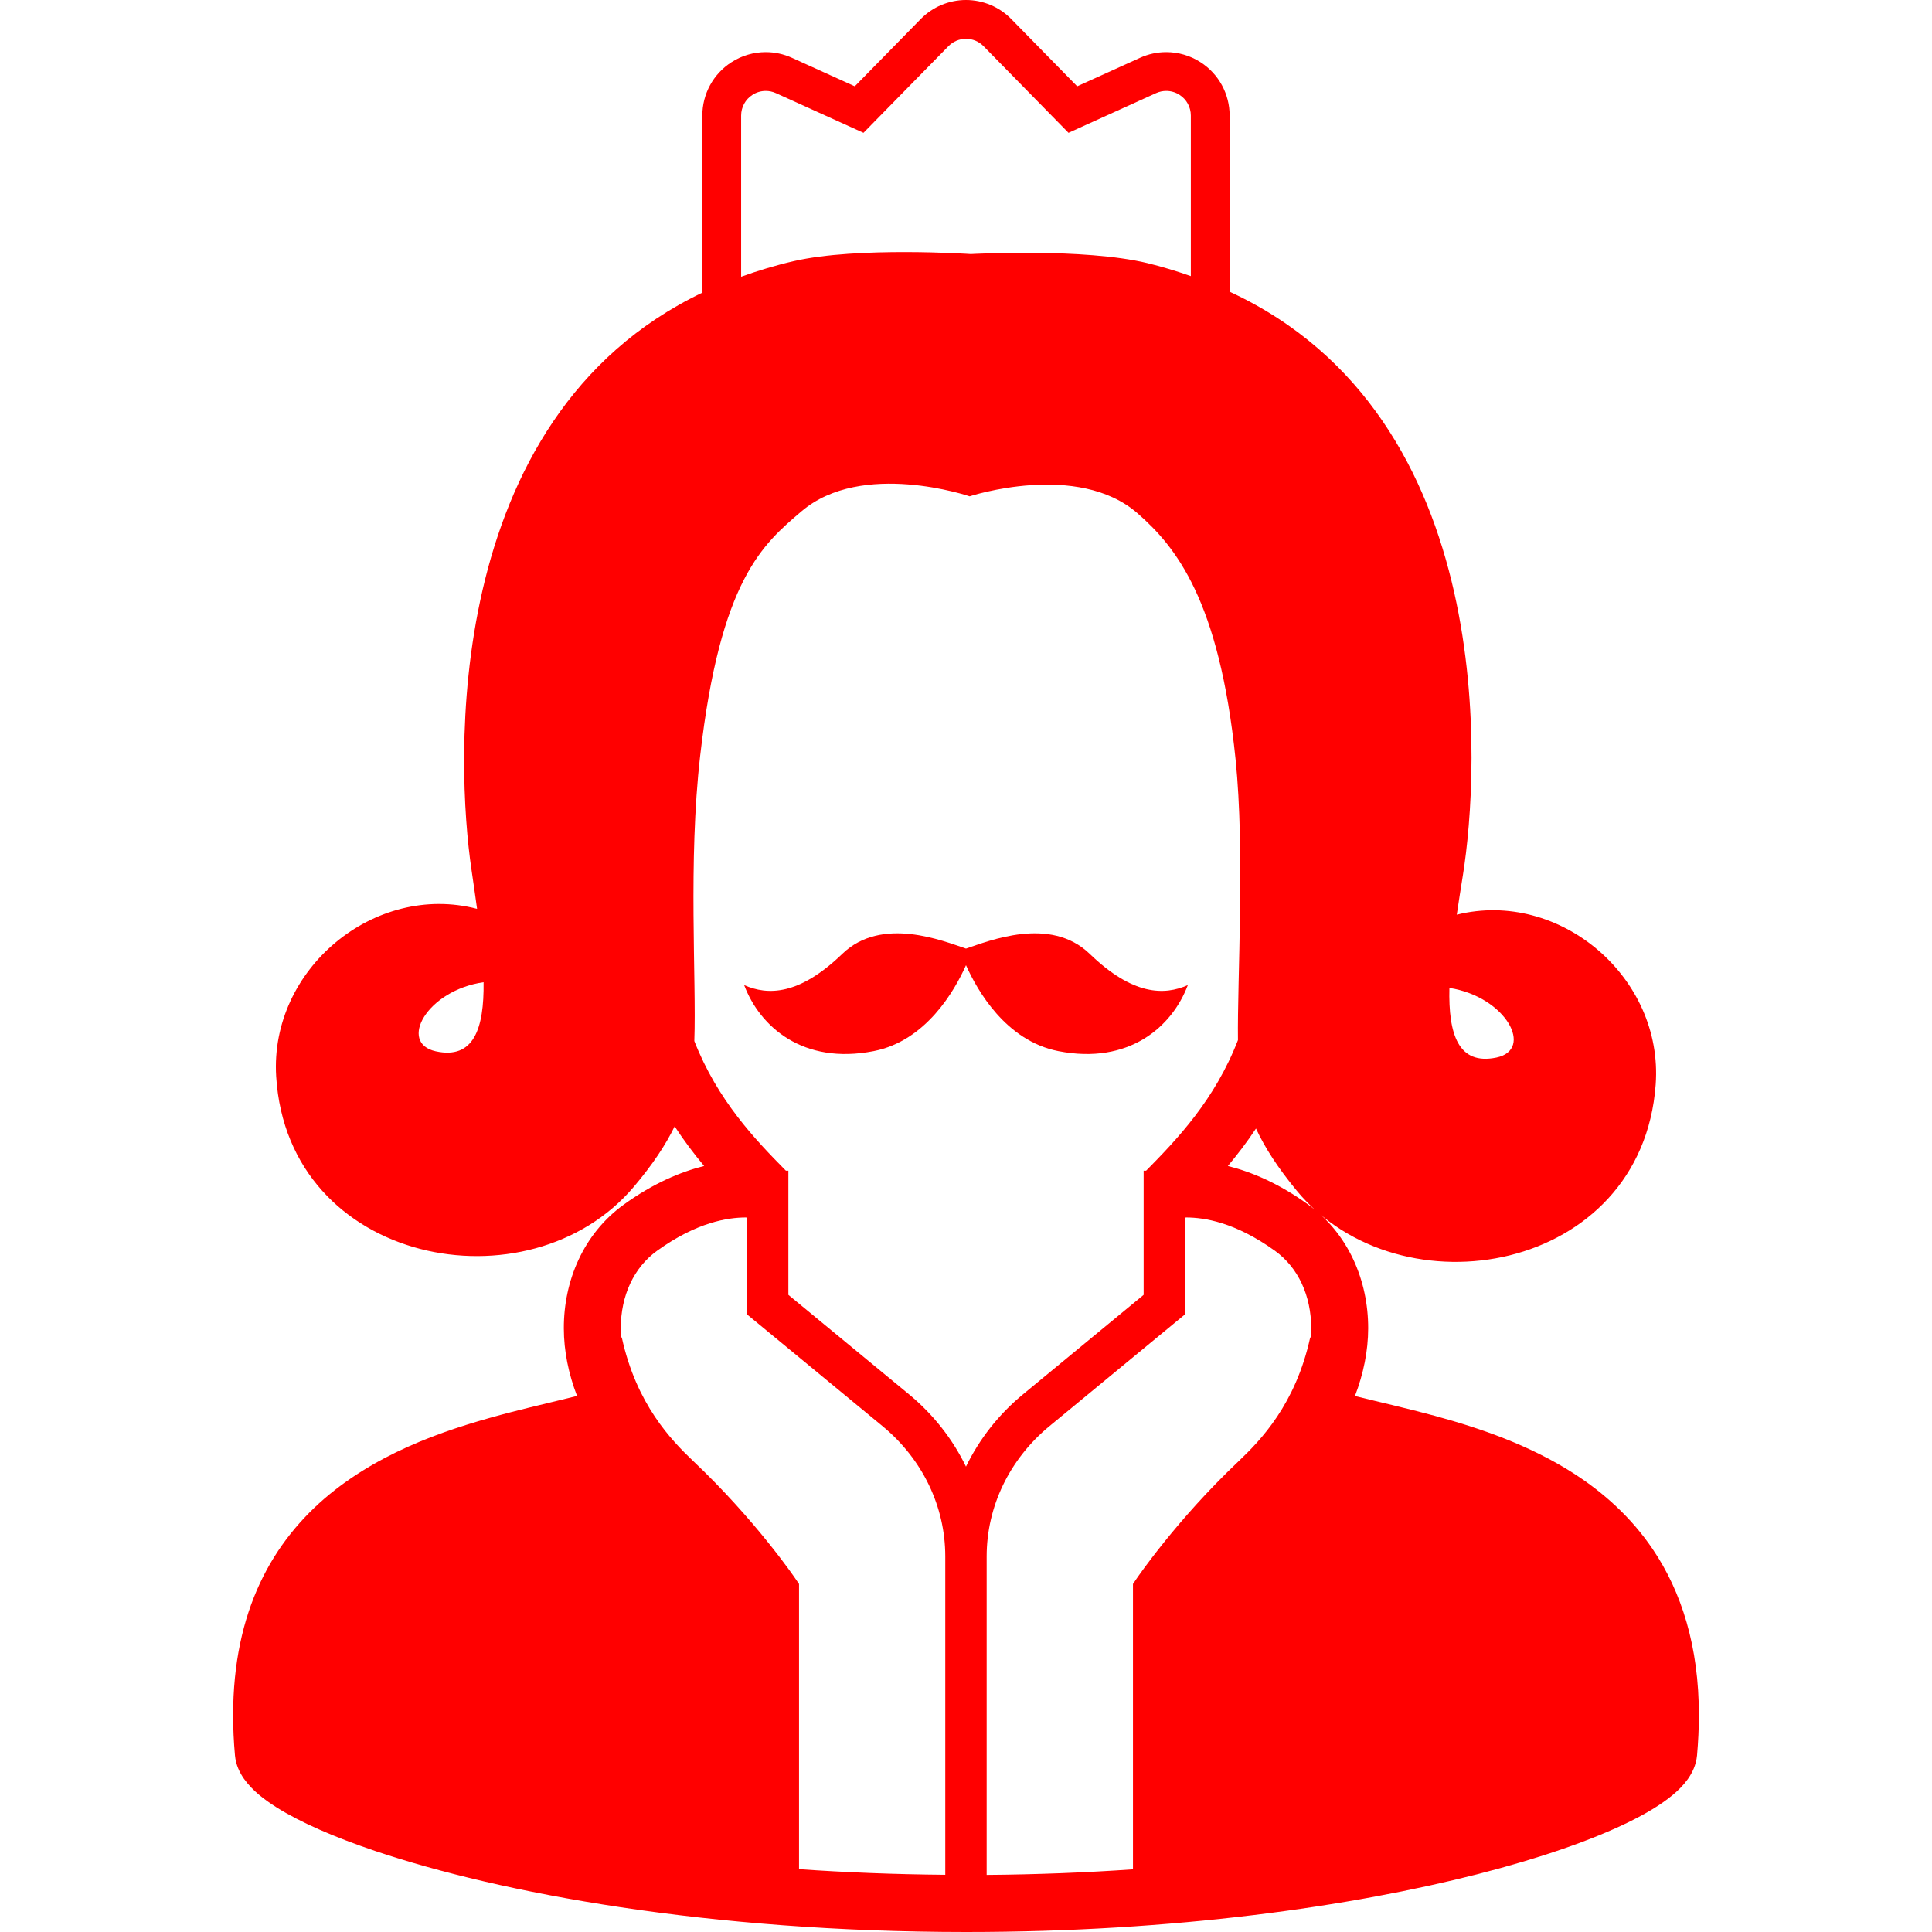
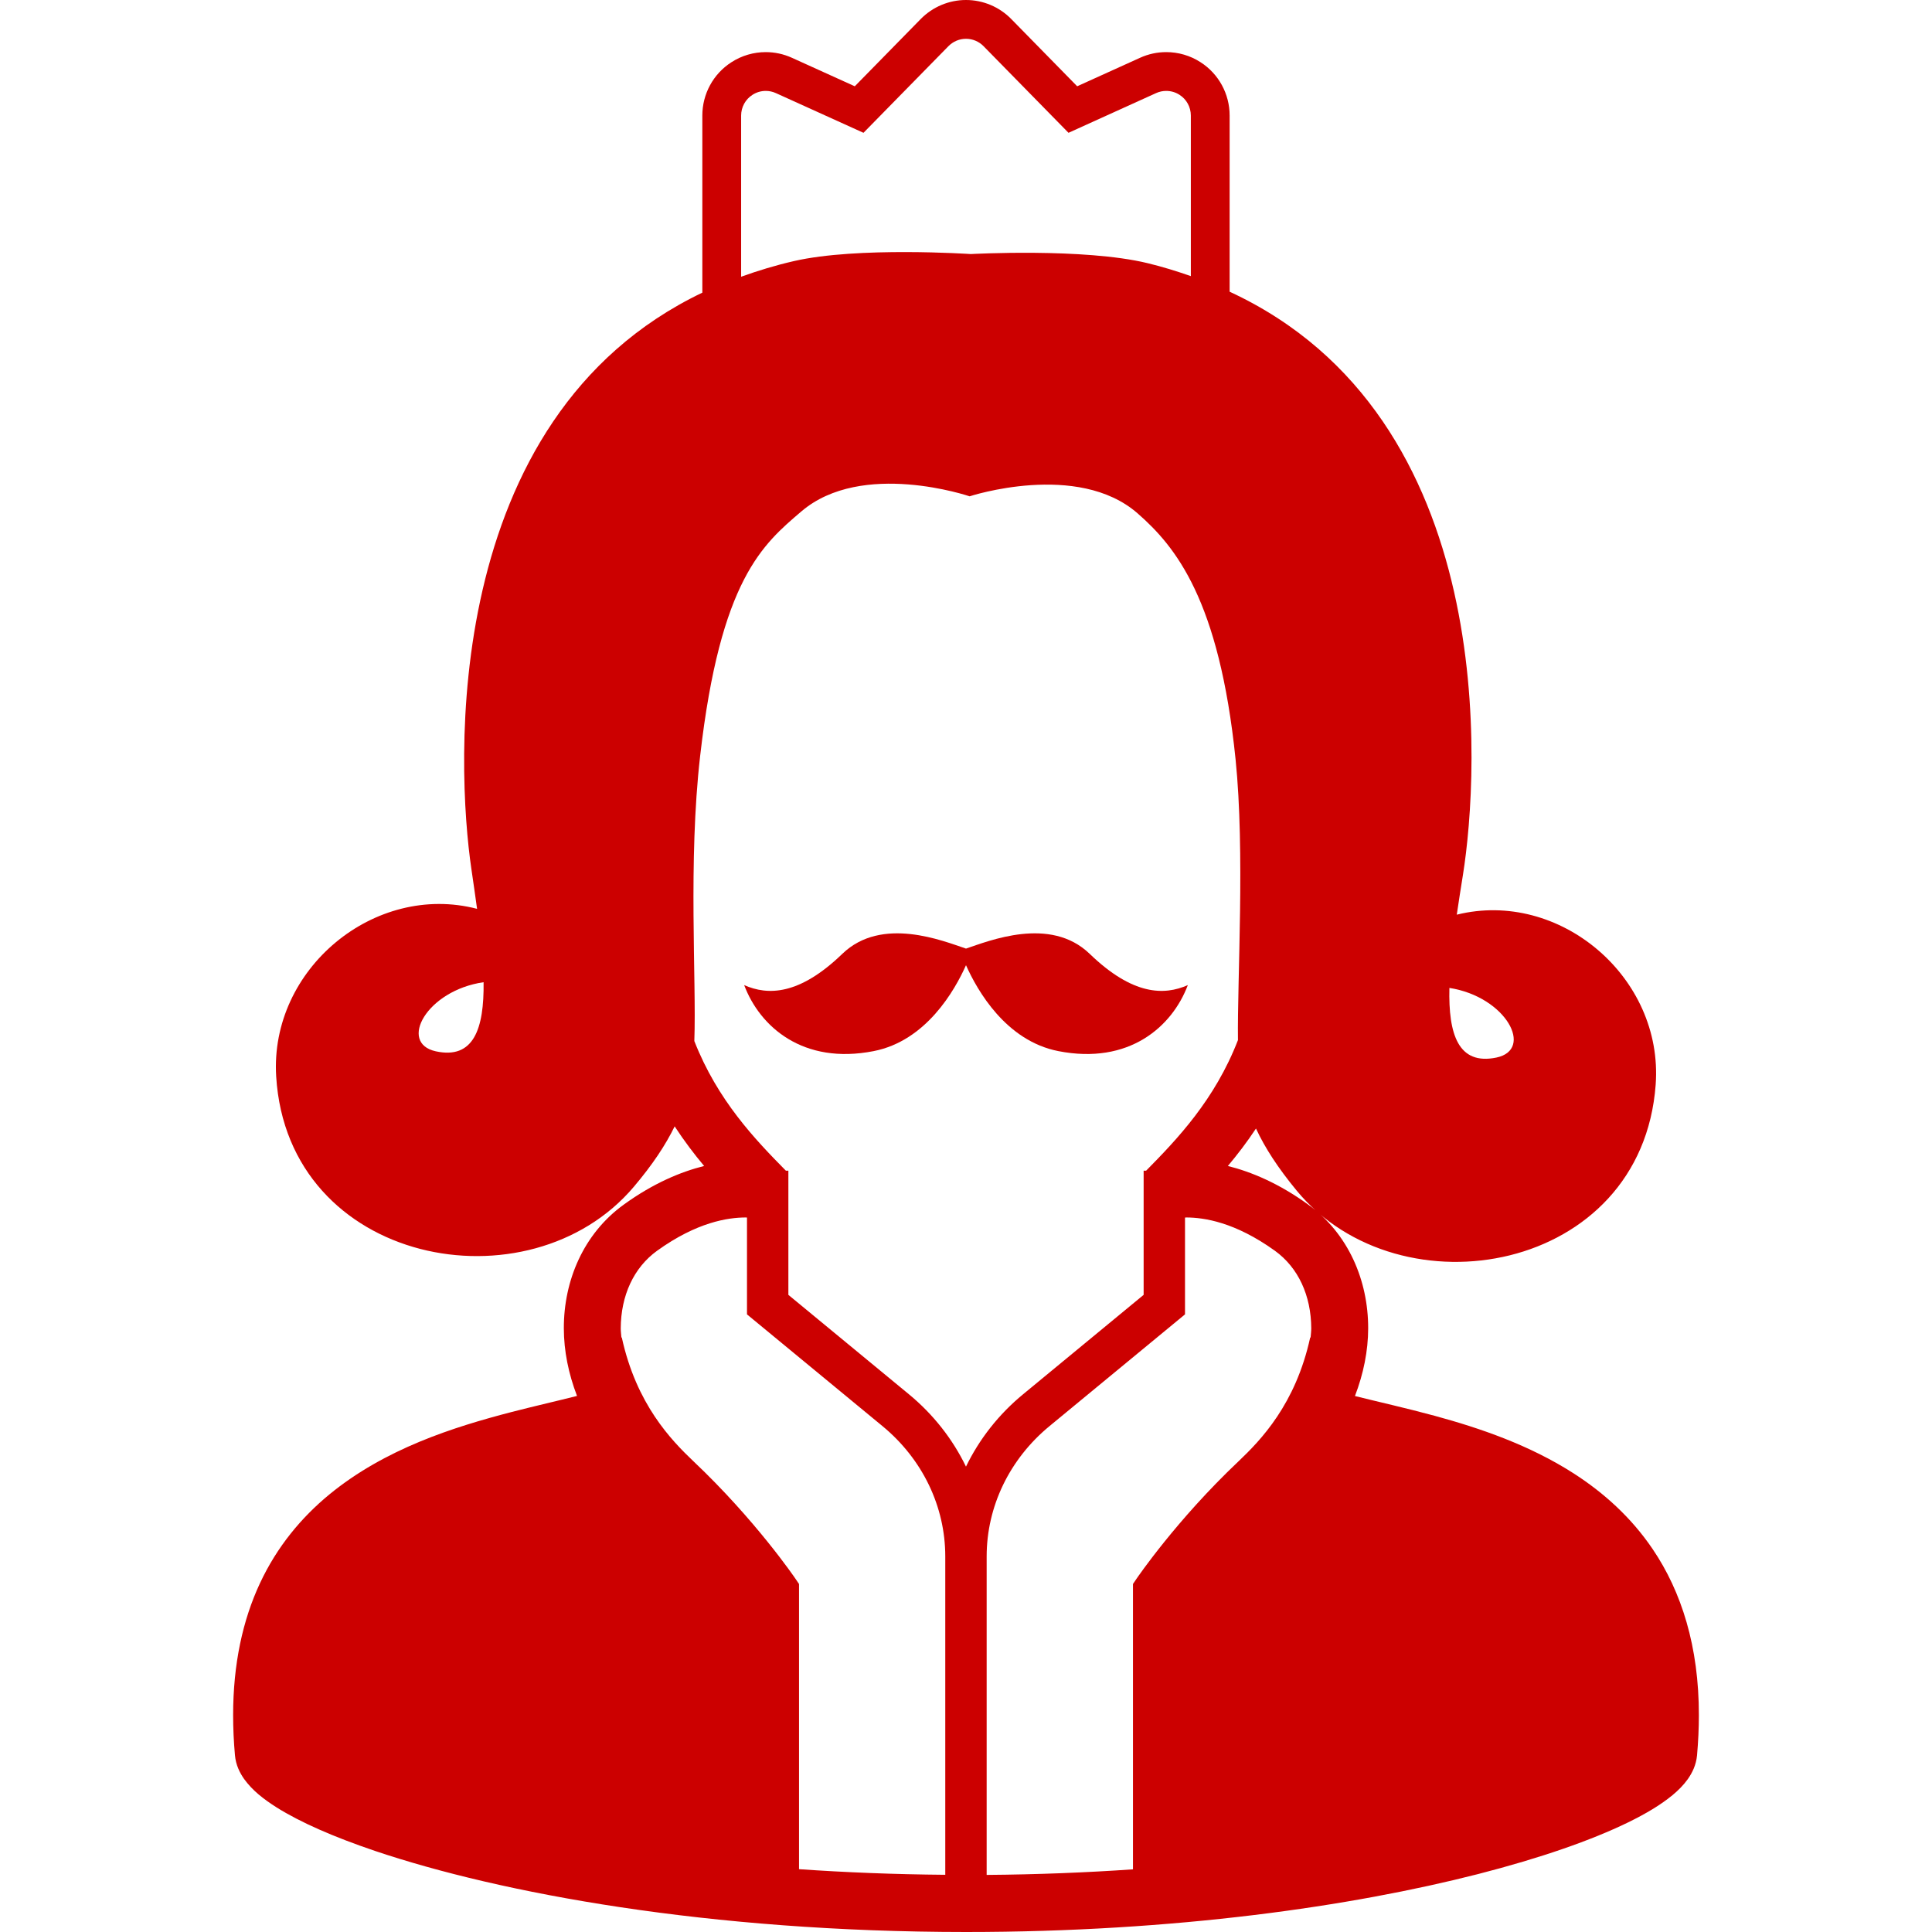
<svg xmlns="http://www.w3.org/2000/svg" height="800px" width="800px" version="1.1" id="_x32_" viewBox="0 0 512 512" xml:space="preserve">
  <style type="text/css">
- 	.st0{fill:#FF0000;}
+ 	.st0{fill:hsl(0, 100%, 40%);}
</style>
  <g>
    <path class="st0" d="M437.969,410.522c-5.719-8.454-13.023-14.964-20.887-20.028c-11.815-7.585-24.902-12.023-36.811-15.274   c-7.811-2.114-15.156-3.748-21.195-5.259c2.255-5.886,3.495-11.95,3.504-17.924c0.024-12.672-5.236-25.109-15.868-32.79   c-7.812-5.666-15.115-8.698-21.314-10.251c2.504-2.983,5.016-6.25,7.45-9.924c2.369,5.104,5.812,10.42,10.798,16.468   c27.354,33.157,91.468,21.915,95.126-28.118c2.081-28.466-25.492-51.78-52.711-45.024c0.509-3.471,1.07-7.007,1.634-10.551   c4.349-27.247,9.978-121.312-61.83-154.542V30.612c0-5.706-2.89-11.031-7.702-14.12c-2.747-1.78-5.918-2.682-9.1-2.682   c-2.357,0-4.727,0.495-6.934,1.503l-16.664,7.551L267.99,5.039C264.836,1.82,260.511,0,256,0c-4.511,0-8.836,1.82-11.998,5.039   l-17.476,17.826l-16.66-7.551c-2.219-1.008-4.589-1.503-6.938-1.503c-3.178,0-6.352,0.902-9.108,2.69   c-4.796,3.08-7.694,8.397-7.694,14.111v46.943c-69.699,33.368-65.179,125.742-61.205,152.73c0.52,3.552,1.036,7.096,1.508,10.567   c-27.125-7.064-54.982,15.916-53.239,44.407c3.065,50.072,67.045,62.07,94.789,29.239c4.954-5.852,8.389-11.03,10.811-15.997   c2.548,3.886,5.174,7.356,7.812,10.494c-6.206,1.553-13.502,4.585-21.313,10.251c-10.632,7.681-15.9,20.11-15.867,32.79   c0.007,5.967,1.239,12.031,3.495,17.9c-5.04,1.277-10.905,2.61-17.27,4.243c-15.477,4.016-33.588,9.738-48.374,21.874   c-7.377,6.072-13.851,13.811-18.386,23.533c-4.541,9.721-7.113,21.33-7.105,34.977c0,3.406,0.155,6.942,0.484,10.616   c0.24,2.586,1.273,4.626,2.423,6.267c2.215,3.065,5.068,5.276,8.648,7.56c6.264,3.918,14.933,7.746,26.048,11.51   c33.247,11.201,88.343,21.468,156.607,21.484c55.47,0,102.283-6.804,135.687-15.346c16.714-4.284,30.048-8.975,39.68-13.648   c4.828-2.358,8.731-4.682,11.844-7.251c1.552-1.284,2.93-2.65,4.105-4.3c1.15-1.65,2.178-3.682,2.426-6.267   c0.32-3.674,0.484-7.202,0.484-10.608C450.247,436.387,445.613,421.788,437.969,410.522z M396.545,280.268   c-10.043,2.072-12.746-6.105-12.437-18.46C399.182,264.165,406.604,278.196,396.545,280.268z M115.496,278.61   c-10.027-2.187-2.439-16.136,12.66-18.314C128.315,272.651,125.523,280.788,115.496,278.61z M196.409,30.612   c0-2.202,1.13-4.284,2.987-5.47c1.069-0.699,2.292-1.049,3.532-1.049c0.91,0,1.829,0.187,2.699,0.585l23.203,10.518l22.512-22.955   c1.232-1.252,2.902-1.959,4.658-1.959c1.756,0,3.426,0.708,4.646,1.951l22.52,22.963l23.216-10.527   c0.858-0.39,1.768-0.577,2.682-0.577c1.24,0,2.463,0.35,3.528,1.04c1.87,1.195,2.991,3.268,2.991,5.479v42.562   c-3.674-1.284-7.454-2.463-11.486-3.438c-16.843-4.073-46.817-2.406-46.817-2.406s-29.966-2.024-46.846,1.854   c-4.971,1.138-9.596,2.56-14.026,4.154V30.612z M250.509,496.84c-13.502-0.113-26.438-0.634-38.758-1.488v-75.58l-0.951-1.398   c-0.138-0.196-10.584-15.574-27.044-31.133c-5.844-5.56-15.107-15.07-18.972-32.799l-0.106,0.017   c-0.061-0.813-0.175-1.626-0.175-2.423c0.033-8.706,3.447-16.102,9.62-20.565c10.636-7.657,18.838-8.795,23.39-8.828   c0.175,0,0.288,0.016,0.447,0.016v25.663l35.908,29.613c10.636,8.771,16.635,21.337,16.639,34.514V496.84z M240.844,369.472   l-31.917-26.321v-32.905h-0.654c-8.108-8.218-18.103-18.614-24.268-34.36c0.577-16.387-1.662-47.585,1.54-75.54   c5.357-46.862,16.656-56.128,26.829-64.818c16.078-13.729,44.586-4,44.586-4s28.621-9.397,44.529,4.528   c10.068,8.812,21.622,22.899,25.947,65.135c2.524,24.646,0.435,58.225,0.634,74.45c-6.149,15.884-16.192,26.337-24.337,34.604   h-0.658v32.905l-31.917,26.321c-6.495,5.34-11.636,11.916-15.164,19.2C252.472,381.389,247.339,374.82,240.844,369.472z    M347.321,354.459l-0.106-0.017c-3.865,17.729-13.136,27.24-18.972,32.799c-16.46,15.559-26.902,30.938-27.044,31.133l-0.951,1.398   v75.621c-12.319,0.853-25.276,1.374-38.774,1.479v-84.424c0.008-13.169,6.019-25.744,16.656-34.514l35.908-29.613v-25.654   c0.167-0.008,0.268-0.024,0.447-0.024c4.548,0.032,12.742,1.17,23.39,8.828c6.174,4.463,9.587,11.86,9.62,20.565   C347.496,352.832,347.383,353.646,347.321,354.459z" />
    <path class="st0" d="M314.787,261.06c-6.243,2.764-14.567,2.764-26.012-8.284c-10.453-10.096-26.723-3.406-32.775-1.39   c-6.052-2.015-22.321-8.706-32.775,1.39c-11.445,11.047-19.769,11.047-26.012,8.284c4.162,11.055,15.607,21.175,34.336,17.492   c13.863-2.723,21.443-16.022,24.451-22.76c3.008,6.739,10.588,20.038,24.451,22.76C299.179,282.235,310.625,272.115,314.787,261.06   z" />
  </g>
</svg>
